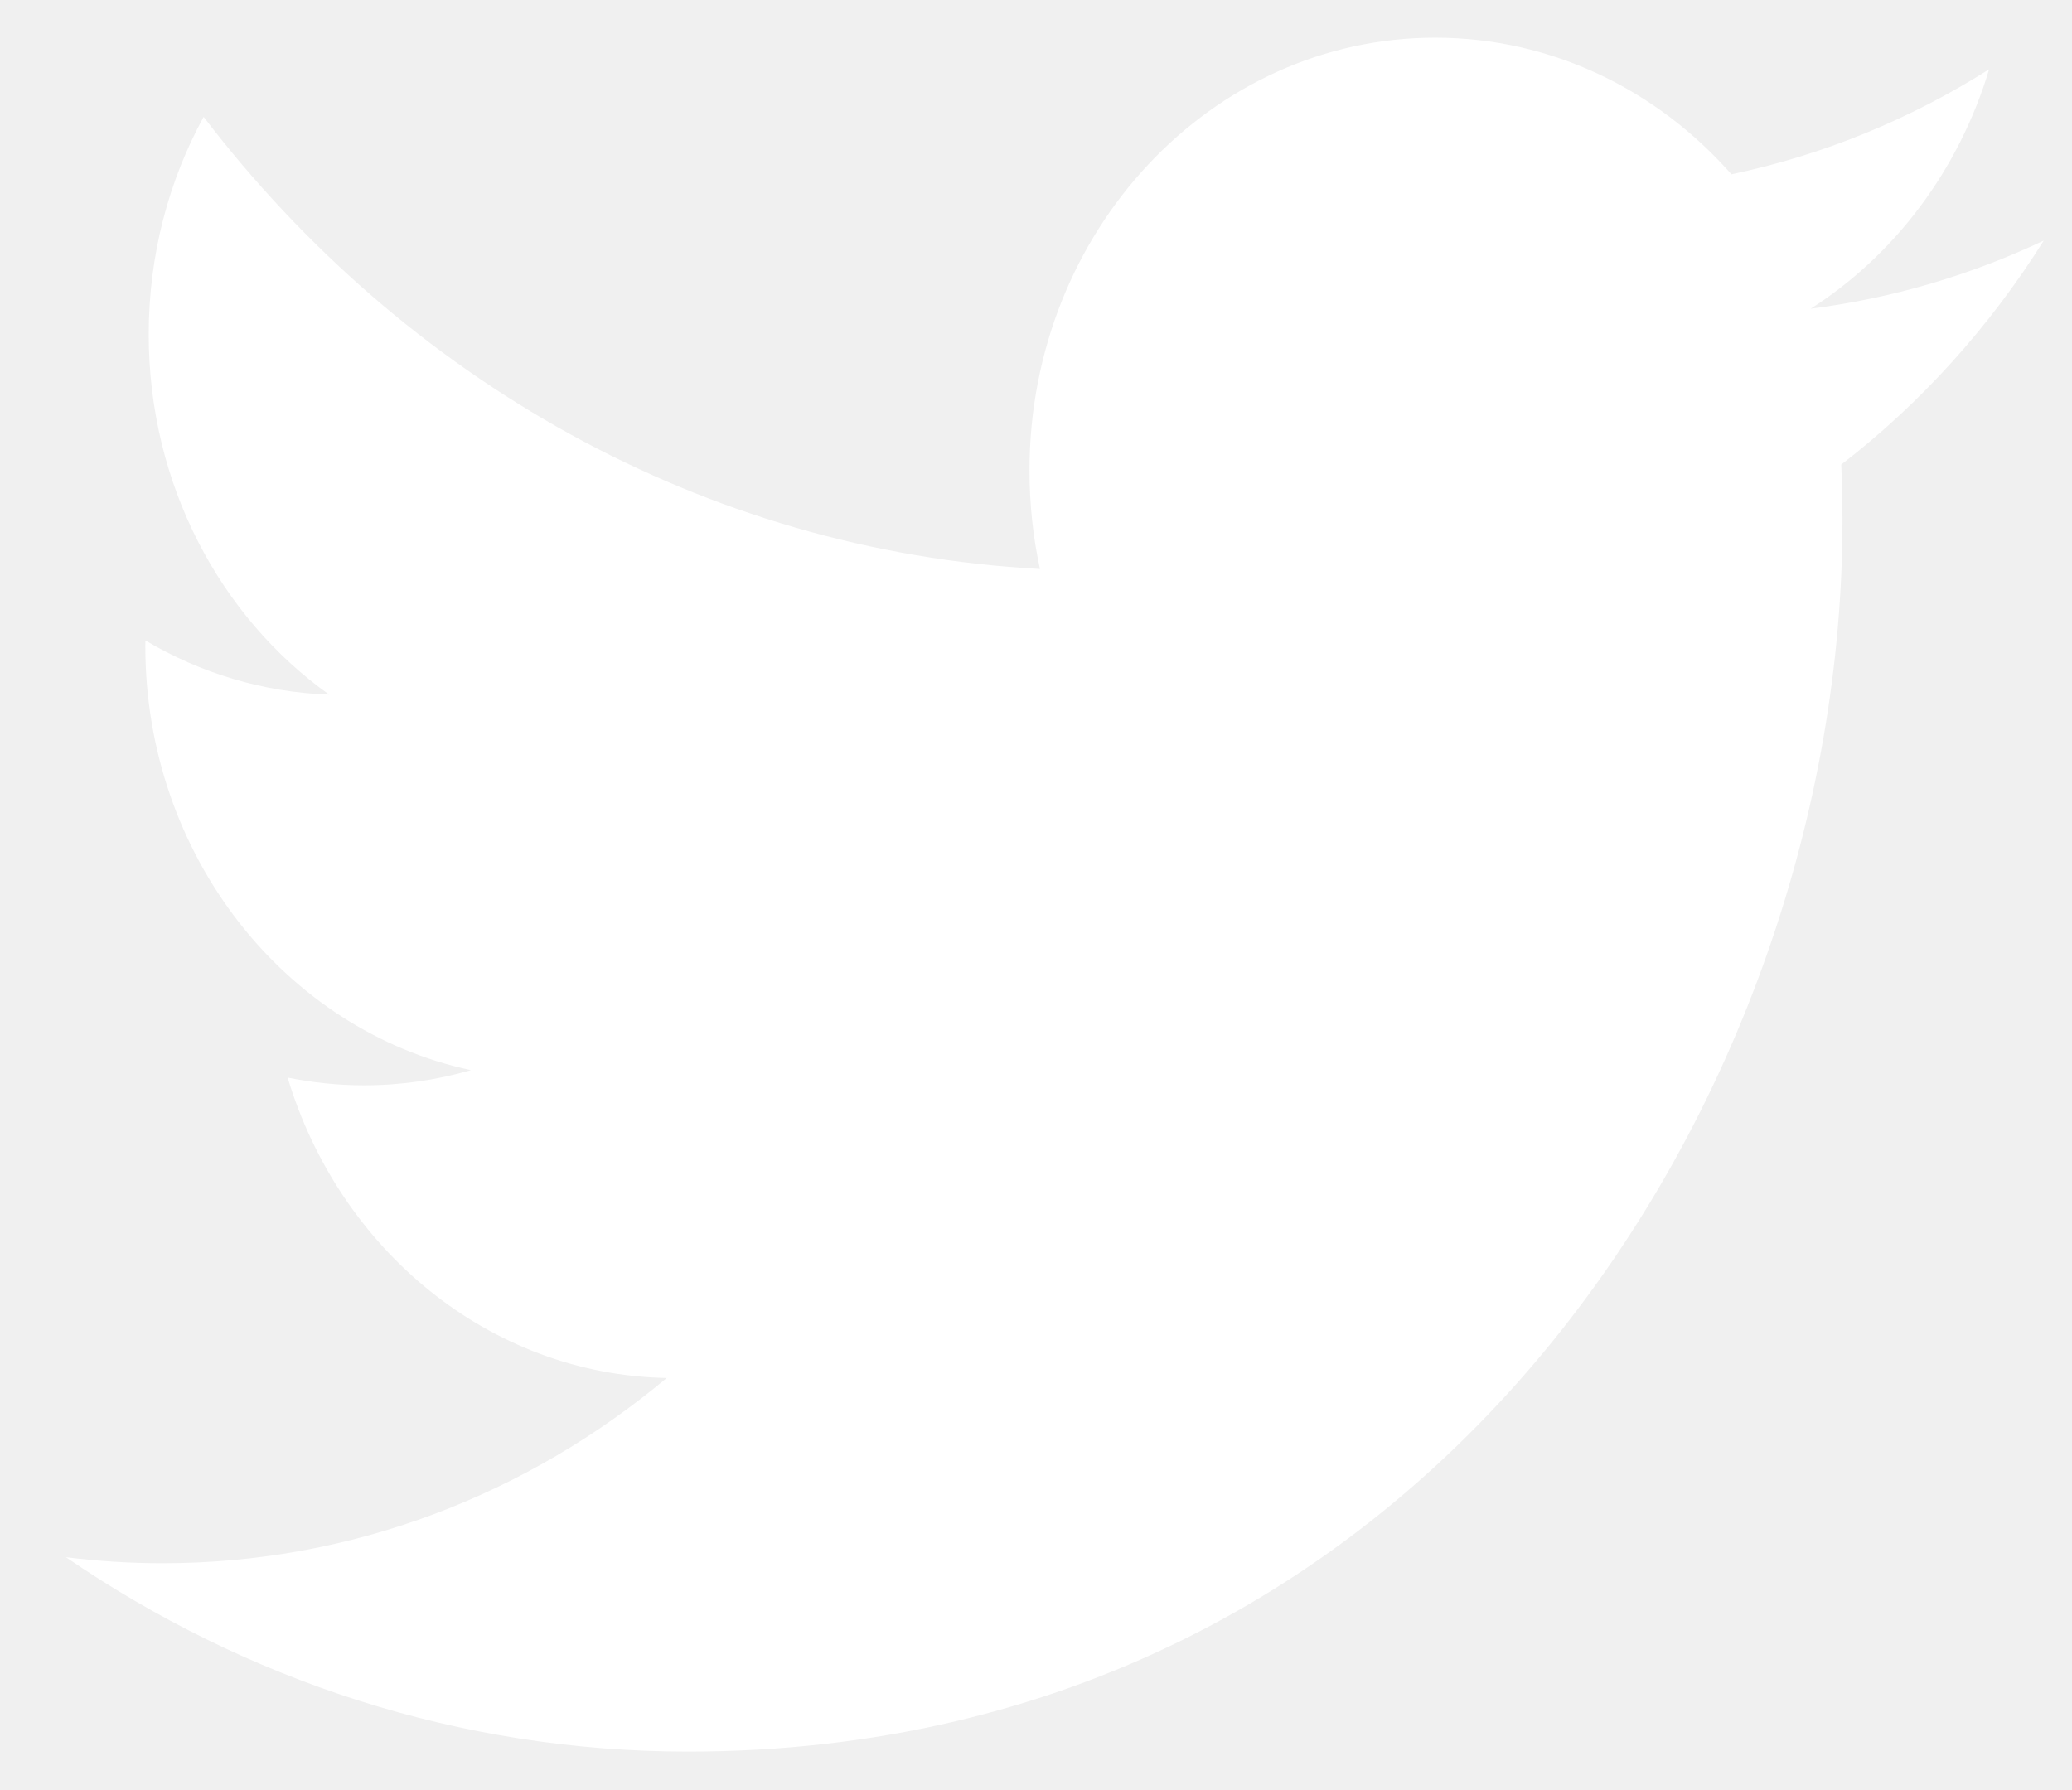
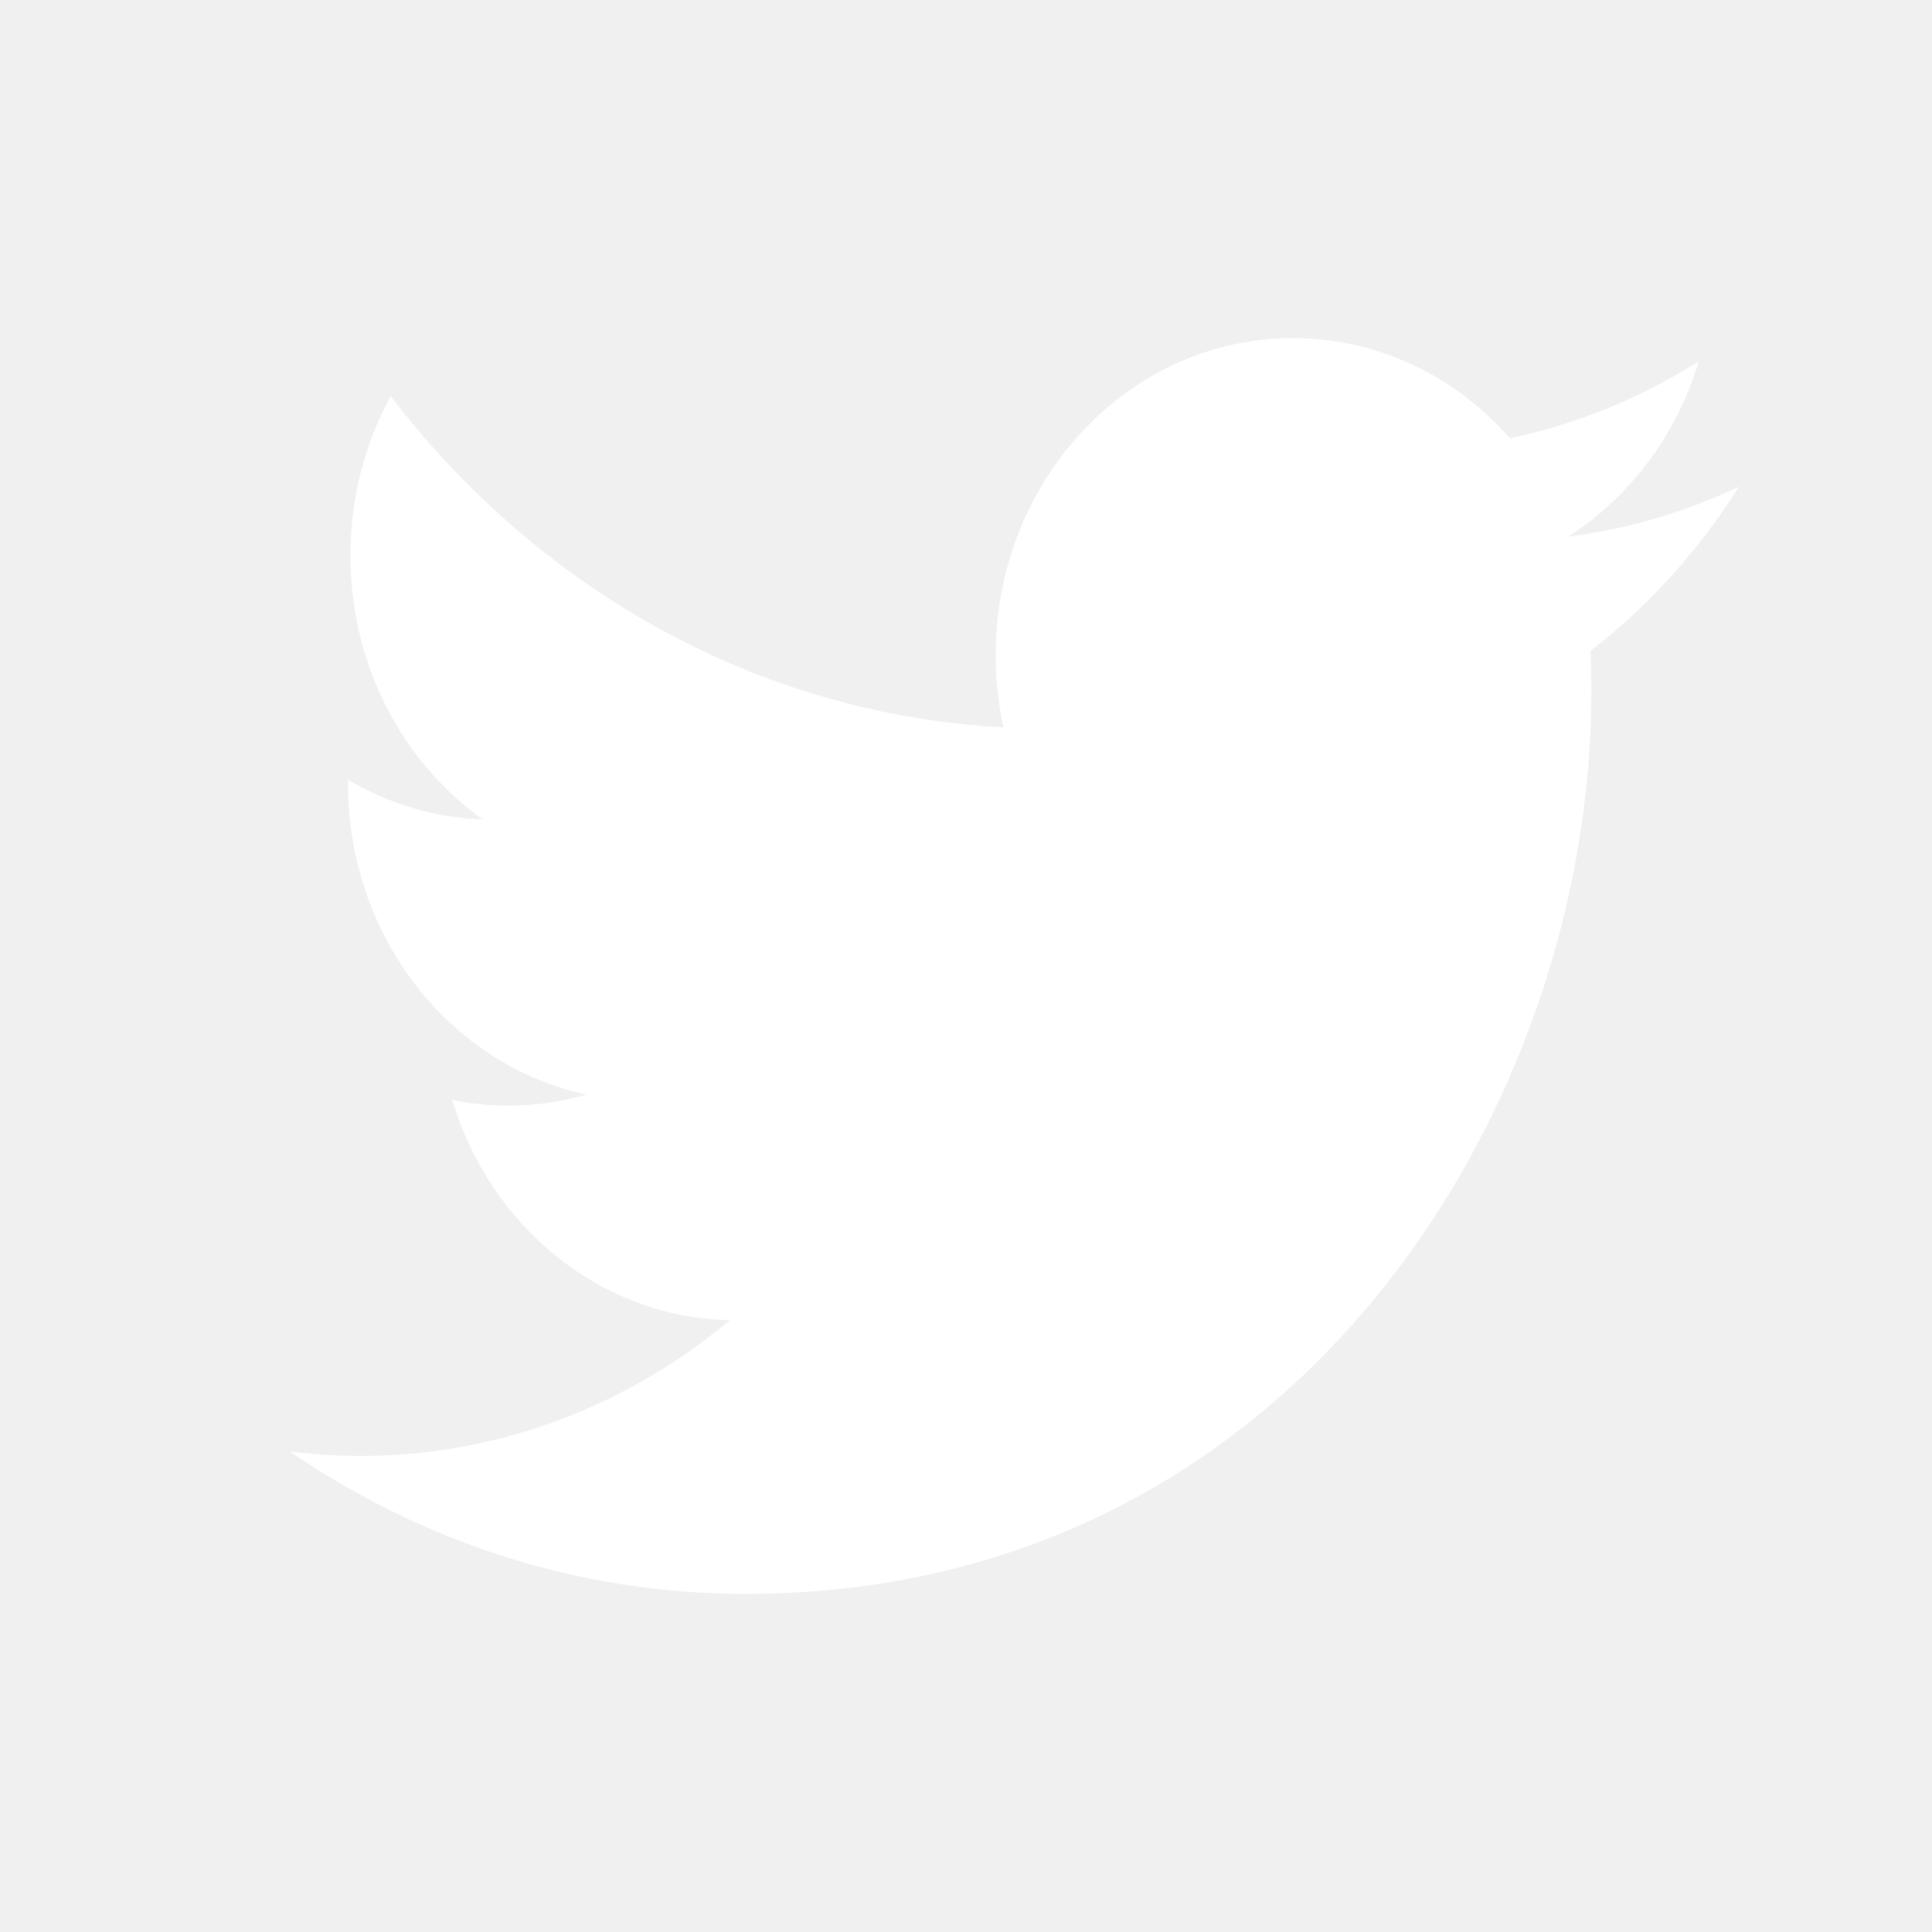
- <svg xmlns="http://www.w3.org/2000/svg" width="22" height="19" viewBox="0 0 22 19" fill="none">
-   <path fill-rule="evenodd" clip-rule="evenodd" d="M21.7 2.555C20.927 2.92 20.097 3.167 19.226 3.278C20.115 2.71 20.798 1.809 21.12 0.736C20.287 1.263 19.365 1.645 18.384 1.851C17.598 0.958 16.478 0.4 15.239 0.4C12.86 0.4 10.931 2.458 10.931 4.995C10.931 5.355 10.969 5.706 11.042 6.042C7.462 5.85 4.287 4.021 2.162 1.241C1.791 1.92 1.579 2.709 1.579 3.551C1.579 5.145 2.339 6.552 3.495 7.376C2.789 7.352 2.125 7.145 1.544 6.801C1.543 6.82 1.543 6.839 1.543 6.859C1.543 9.085 3.029 10.942 5 11.364C4.638 11.469 4.257 11.525 3.864 11.525C3.587 11.525 3.317 11.496 3.054 11.443C3.602 13.268 5.193 14.596 7.079 14.633C5.604 15.866 3.746 16.6 1.728 16.6C1.38 16.6 1.037 16.578 0.7 16.536C2.607 17.84 4.871 18.6 7.304 18.6C15.229 18.6 19.563 11.599 19.563 5.528C19.563 5.328 19.558 5.13 19.55 4.933C20.392 4.285 21.122 3.476 21.7 2.555Z" fill="white" />
+ <svg xmlns="http://www.w3.org/2000/svg" width="40" height="40" viewBox="0 0 40 40" fill="none">
+   <path fill-rule="evenodd" clip-rule="evenodd" d="M36 10.078C34.896 10.6 33.71 10.953 32.465 11.111C33.736 10.299 34.712 9.013 35.171 7.48C33.982 8.232 32.665 8.778 31.263 9.073C30.14 7.797 28.54 7 26.77 7C23.371 7 20.615 9.939 20.615 13.564C20.615 14.078 20.67 14.579 20.775 15.059C15.659 14.786 11.124 12.173 8.089 8.201C7.559 9.171 7.255 10.298 7.255 11.501C7.255 13.778 8.342 15.787 9.993 16.965C8.984 16.93 8.035 16.635 7.205 16.144C7.205 16.171 7.205 16.198 7.205 16.226C7.205 19.406 9.327 22.059 12.142 22.662C11.626 22.812 11.082 22.892 10.521 22.892C10.124 22.892 9.738 22.851 9.363 22.775C10.146 25.382 12.419 27.28 15.112 27.333C13.006 29.093 10.352 30.143 7.468 30.143C6.971 30.143 6.481 30.111 6 30.051C8.724 31.913 11.959 33 15.435 33C26.756 33 32.947 22.998 32.947 14.325C32.947 14.04 32.941 13.757 32.929 13.476C34.131 12.55 35.175 11.394 36 10.078Z" fill="#FFFFFF" />
</svg>
